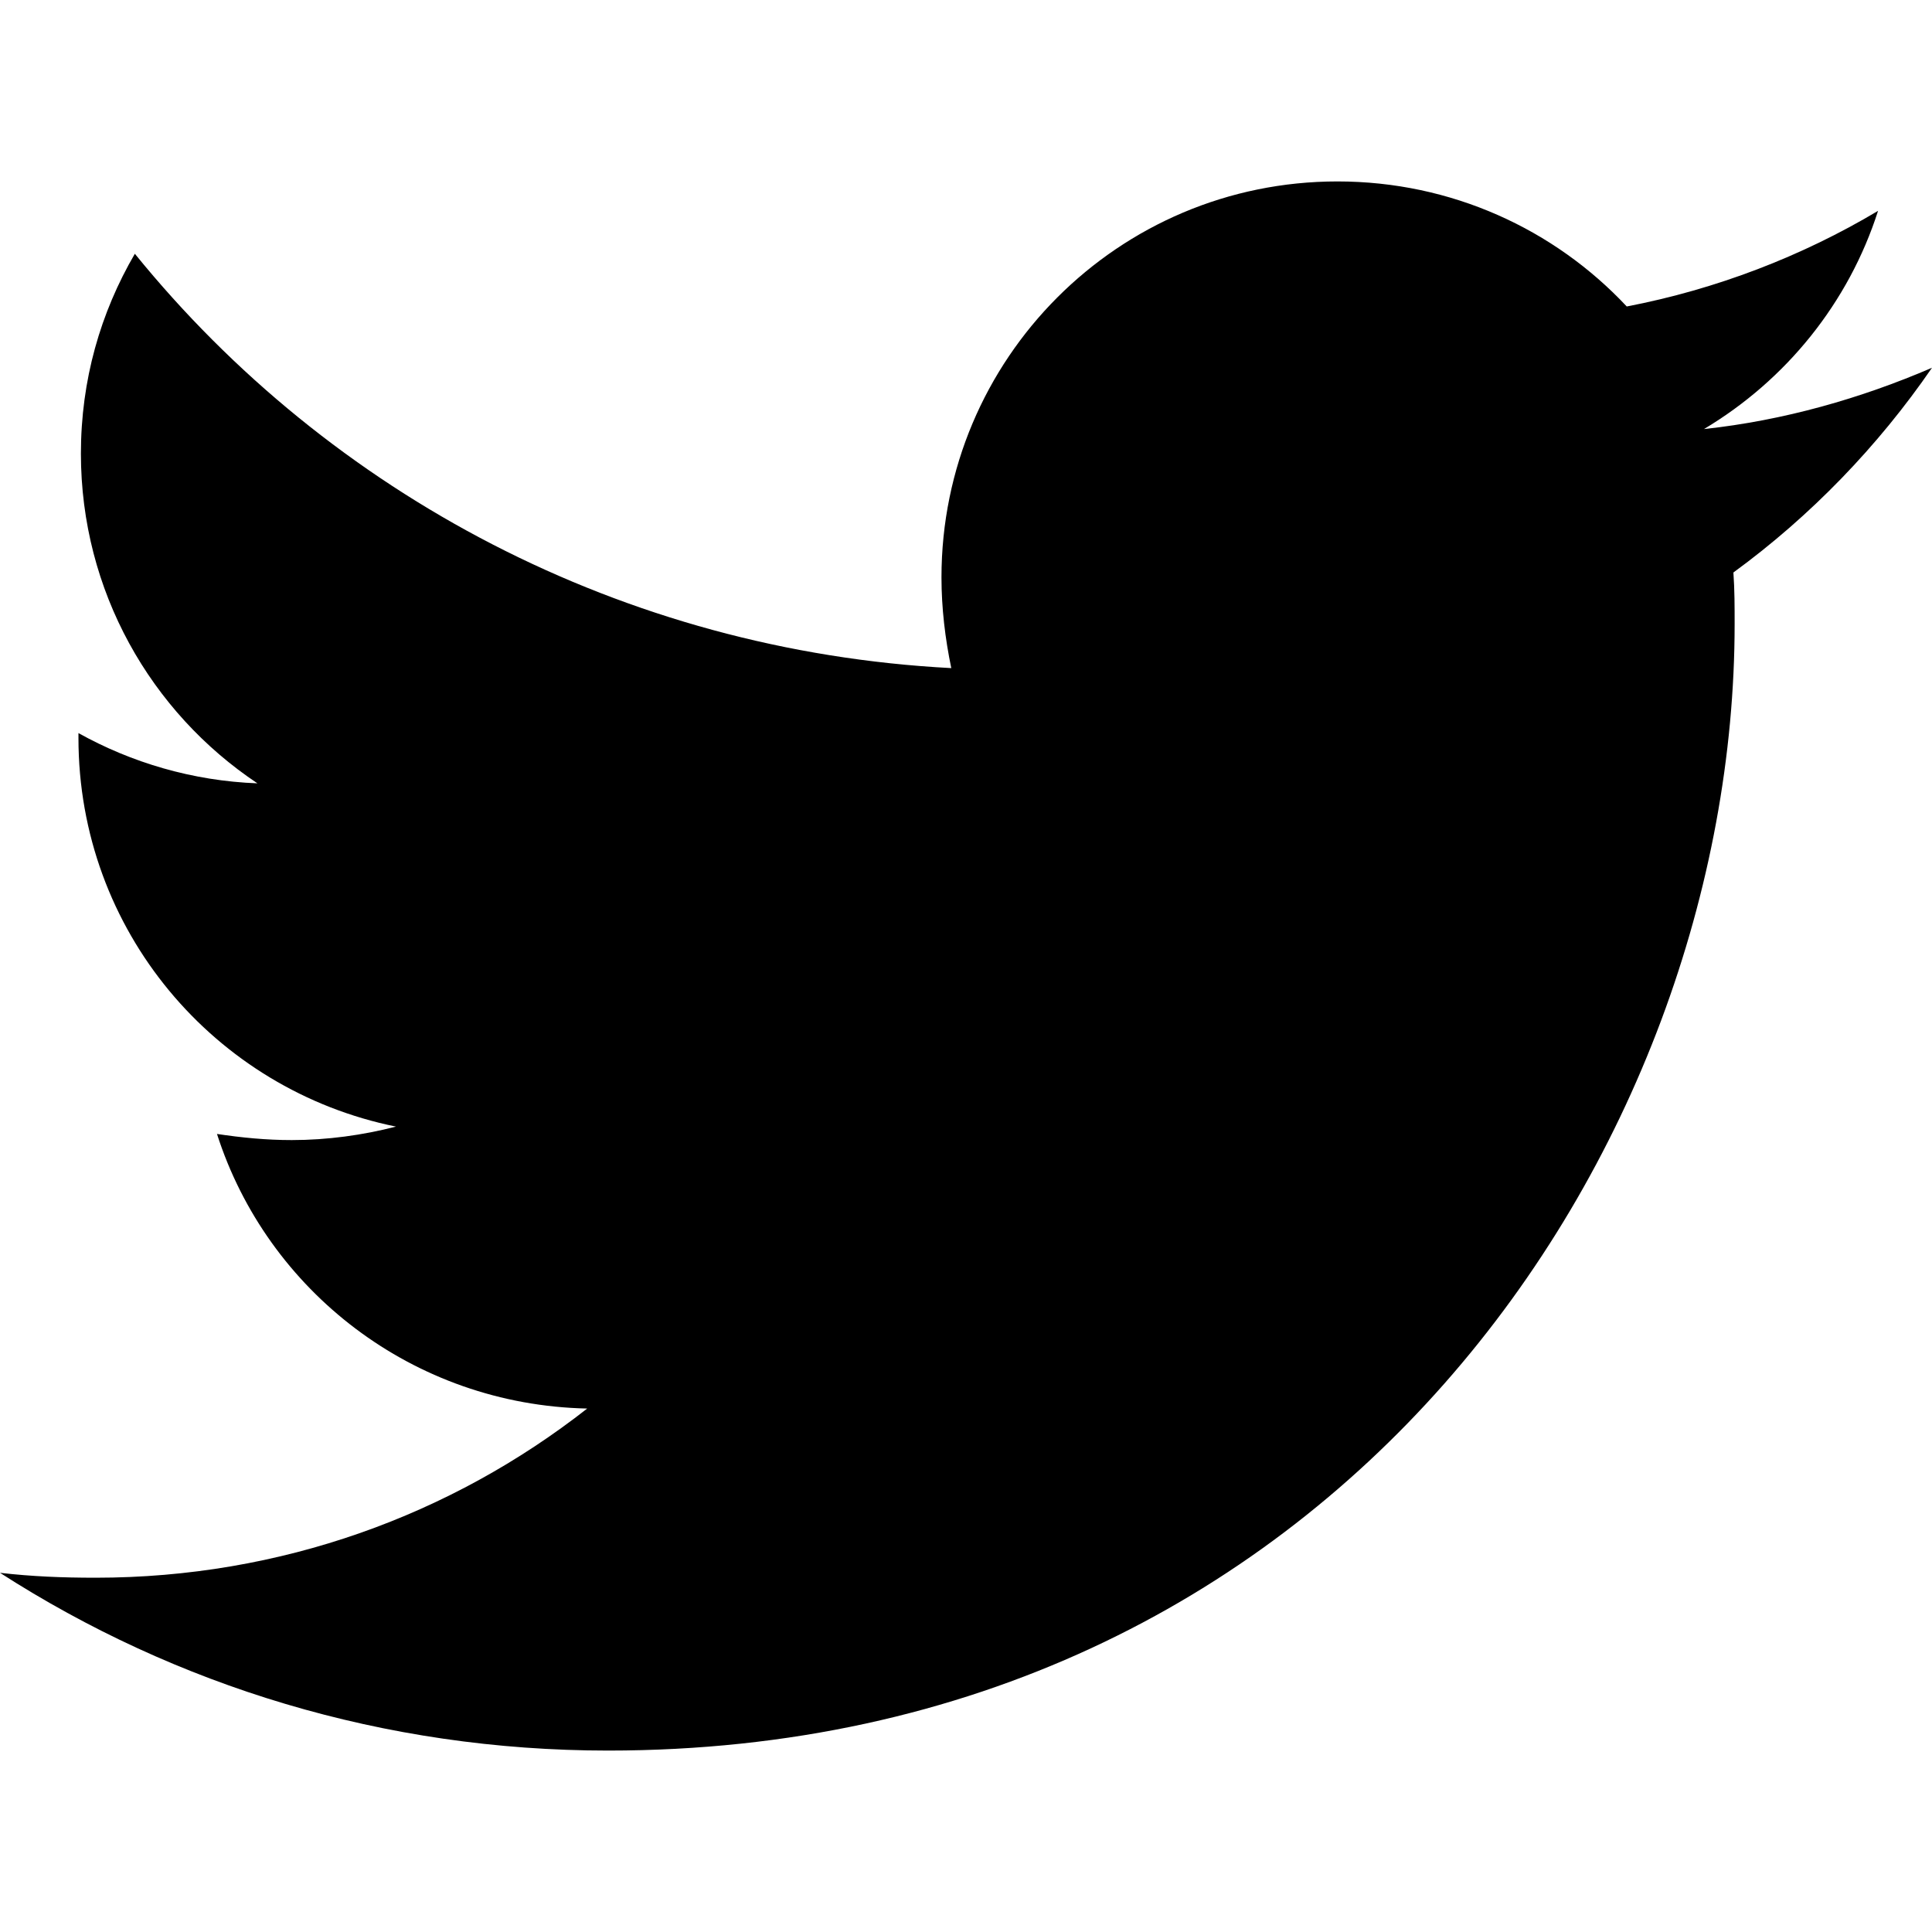
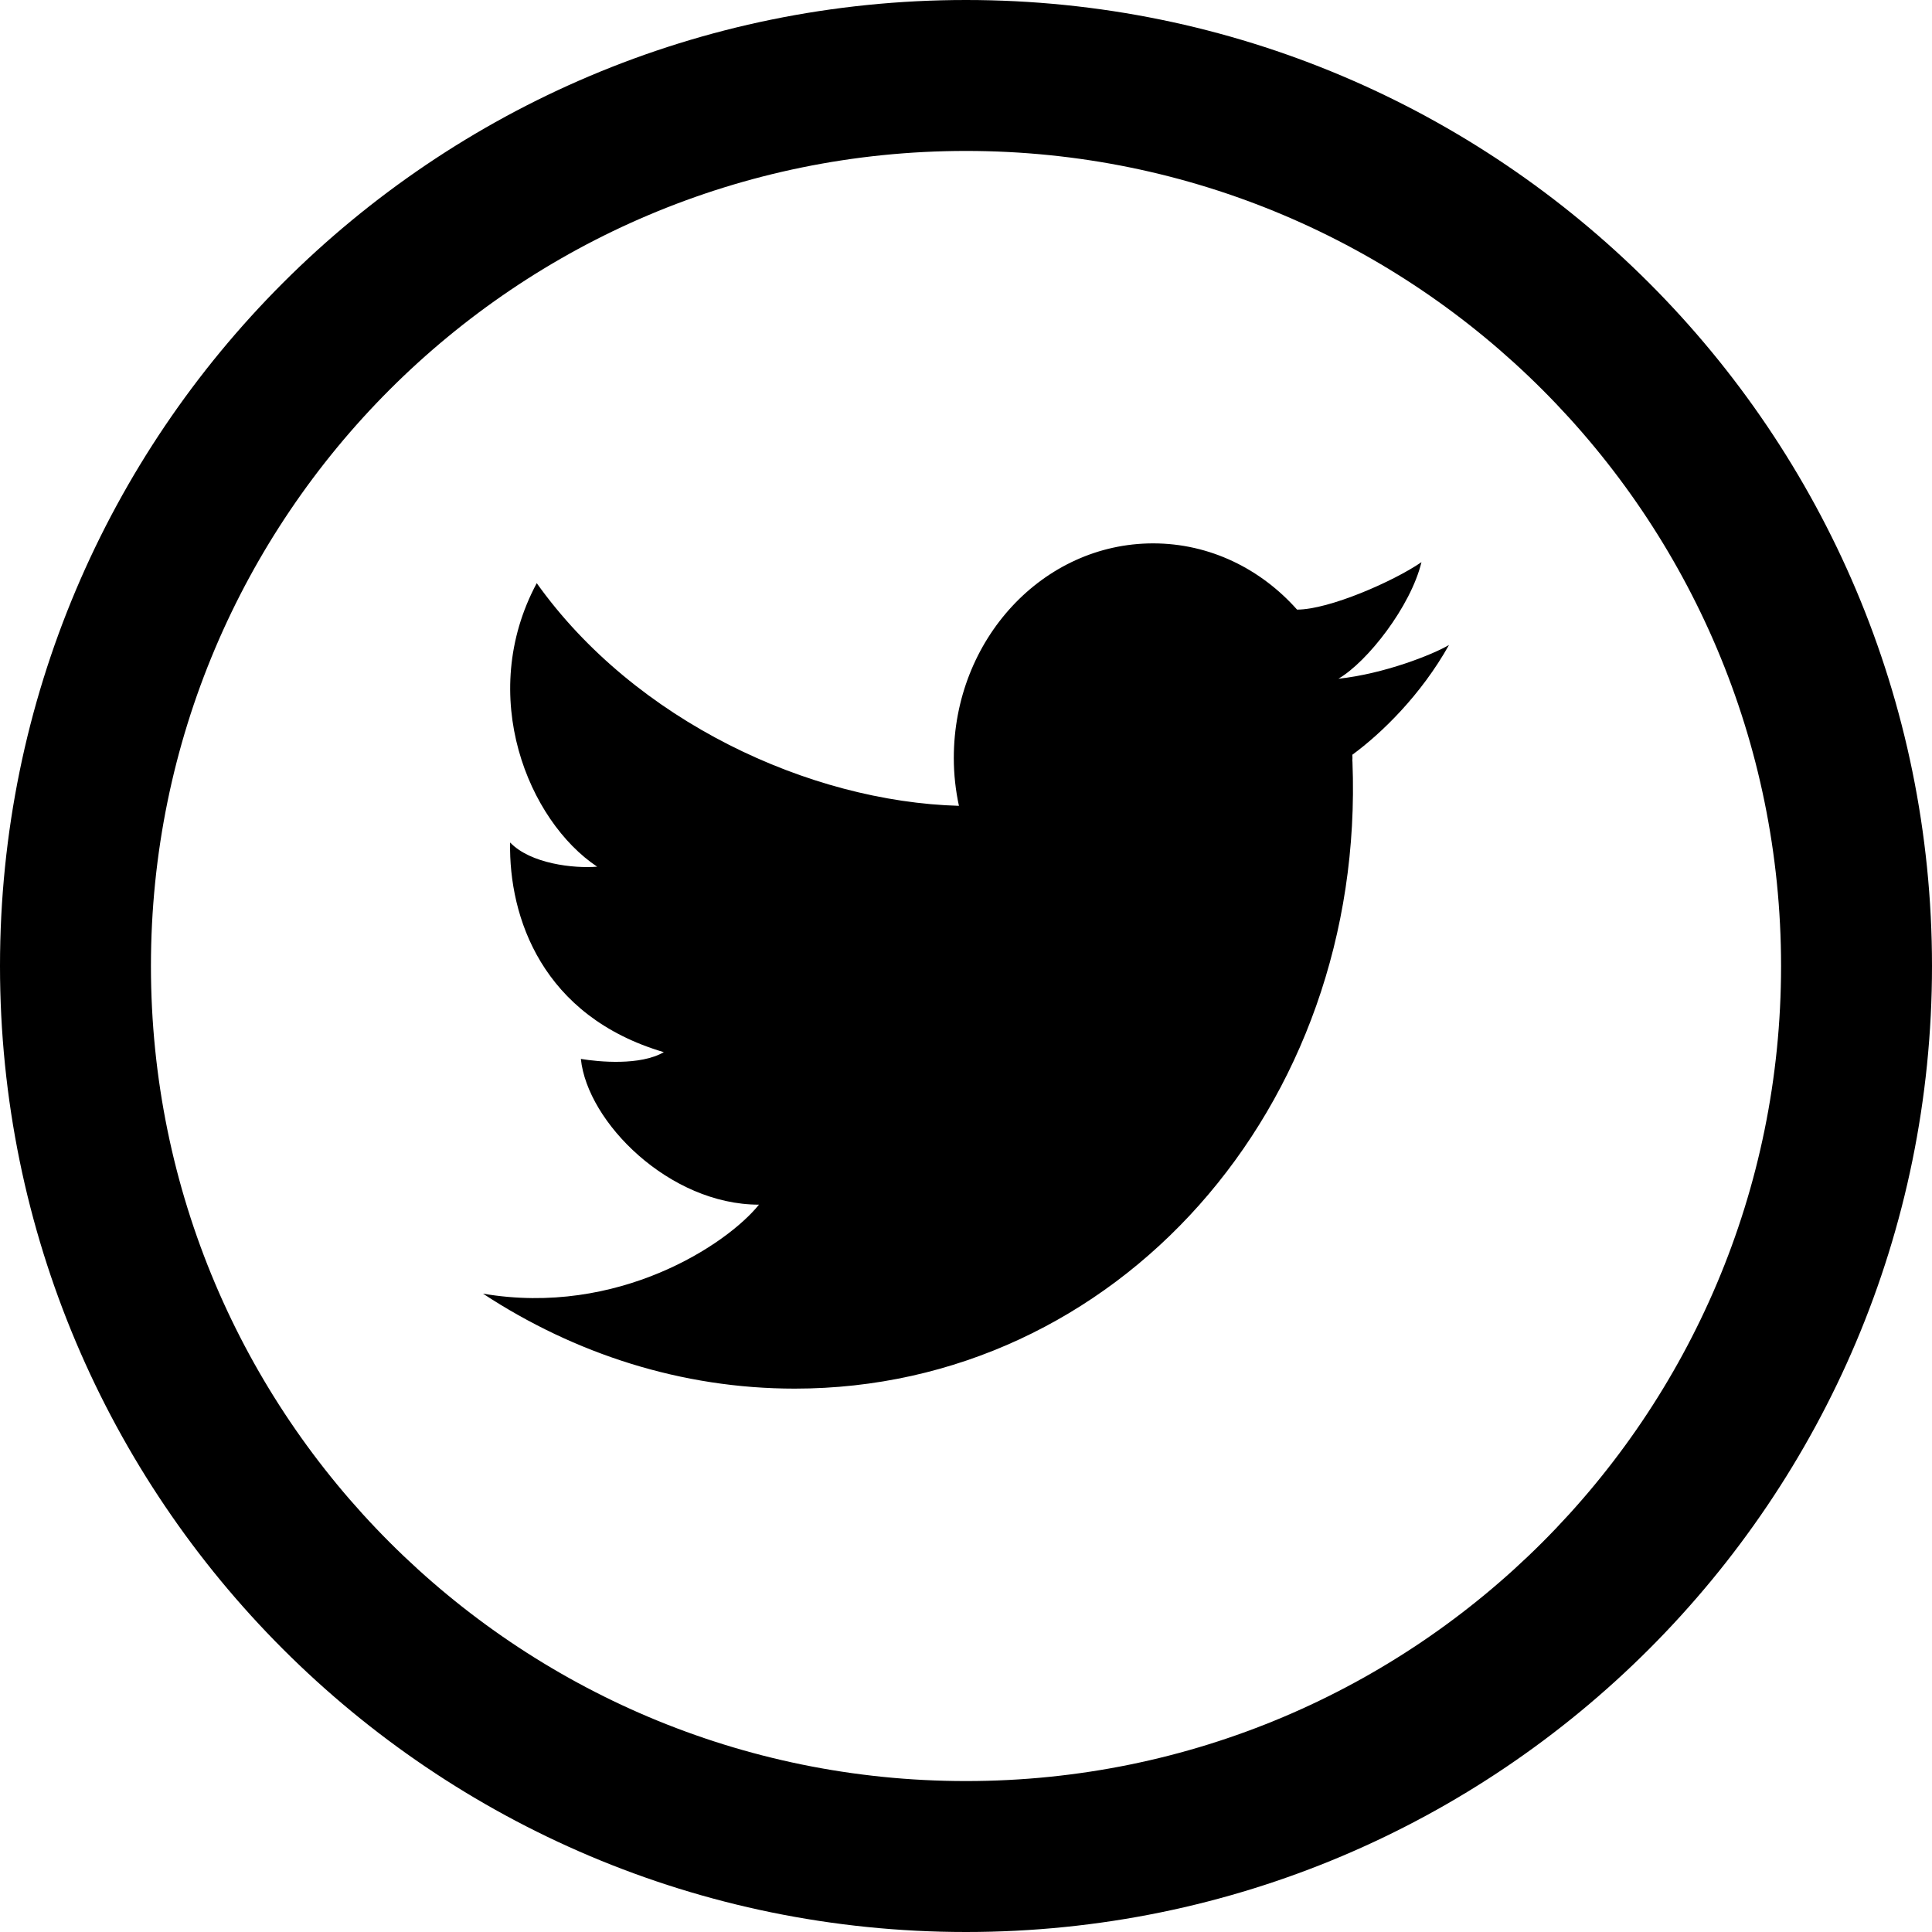
- <svg xmlns="http://www.w3.org/2000/svg" aria-hidden="true" focusable="false" data-prefix="fab" data-icon="twitter" class="svg-inline--fa fa-twitter fa-w-16" role="img" viewBox="0 0 512 512">
-   <path fill="currentColor" d="M459.37 151.716c.325 4.548.325 9.097.325 13.645 0 138.72-105.583 298.558-298.558 298.558-59.452 0-114.68-17.219-161.137-47.106 8.447.974 16.568 1.299 25.34 1.299 49.055 0 94.213-16.568 130.274-44.832-46.132-.975-84.792-31.188-98.112-72.772 6.498.974 12.995 1.624 19.818 1.624 9.421 0 18.843-1.3 27.614-3.573-48.081-9.747-84.143-51.98-84.143-102.985v-1.299c13.969 7.797 30.214 12.67 47.431 13.319-28.264-18.843-46.781-51.005-46.781-87.391 0-19.492 5.197-37.36 14.294-52.954 51.655 63.675 129.3 105.258 216.365 109.807-1.624-7.797-2.599-15.918-2.599-24.04 0-57.828 46.782-104.934 104.934-104.934 30.213 0 57.502 12.67 76.67 33.137 23.715-4.548 46.456-13.32 66.599-25.34-7.798 24.366-24.366 44.833-46.132 57.827 21.117-2.273 41.584-8.122 60.426-16.243-14.292 20.791-32.161 39.308-52.628 54.253z" />
+ <svg xmlns="http://www.w3.org/2000/svg" width="32px" height="32px">
+   <path fill-rule="evenodd" fill="rgb(0, 0, 0)" d="M16.000,32.000 C7.163,32.000 -0.000,24.837 -0.000,16.000 C-0.000,7.163 7.163,-0.000 16.000,-0.000 C24.837,-0.000 32.000,7.163 32.000,16.000 C32.000,24.837 24.837,32.000 16.000,32.000 ZM16.000,2.500 C8.544,2.500 2.500,8.544 2.500,16.000 C2.500,23.456 8.544,29.500 16.000,29.500 C23.456,29.500 29.500,23.456 29.500,16.000 C29.500,8.544 23.456,2.500 16.000,2.500 ZM22.399,12.501 C22.399,12.520 22.401,12.536 22.401,12.555 C22.401,12.568 22.399,12.584 22.399,12.600 C22.399,12.605 22.401,12.612 22.401,12.618 C22.624,18.352 18.488,23.000 13.163,23.000 C11.289,23.000 9.519,22.424 8.000,21.427 C10.235,21.809 12.042,20.612 12.571,19.953 C11.086,19.953 9.727,18.586 9.621,17.539 C9.921,17.589 10.606,17.653 10.995,17.427 C8.979,16.833 8.426,15.192 8.449,13.954 C8.786,14.307 9.503,14.387 9.891,14.355 C8.755,13.599 7.890,11.525 8.890,9.659 C10.519,11.944 13.409,13.278 15.882,13.347 L15.883,13.347 C15.828,13.092 15.798,12.827 15.798,12.555 C15.798,10.591 17.276,9.000 19.099,9.000 C20.038,9.000 20.884,9.422 21.485,10.099 C21.484,10.098 21.484,10.097 21.484,10.097 C22.012,10.097 23.079,9.631 23.544,9.311 C23.367,10.042 22.651,10.961 22.168,11.242 C22.922,11.162 23.730,10.843 24.000,10.683 C23.534,11.514 22.884,12.145 22.399,12.501 Z" />
</svg>
